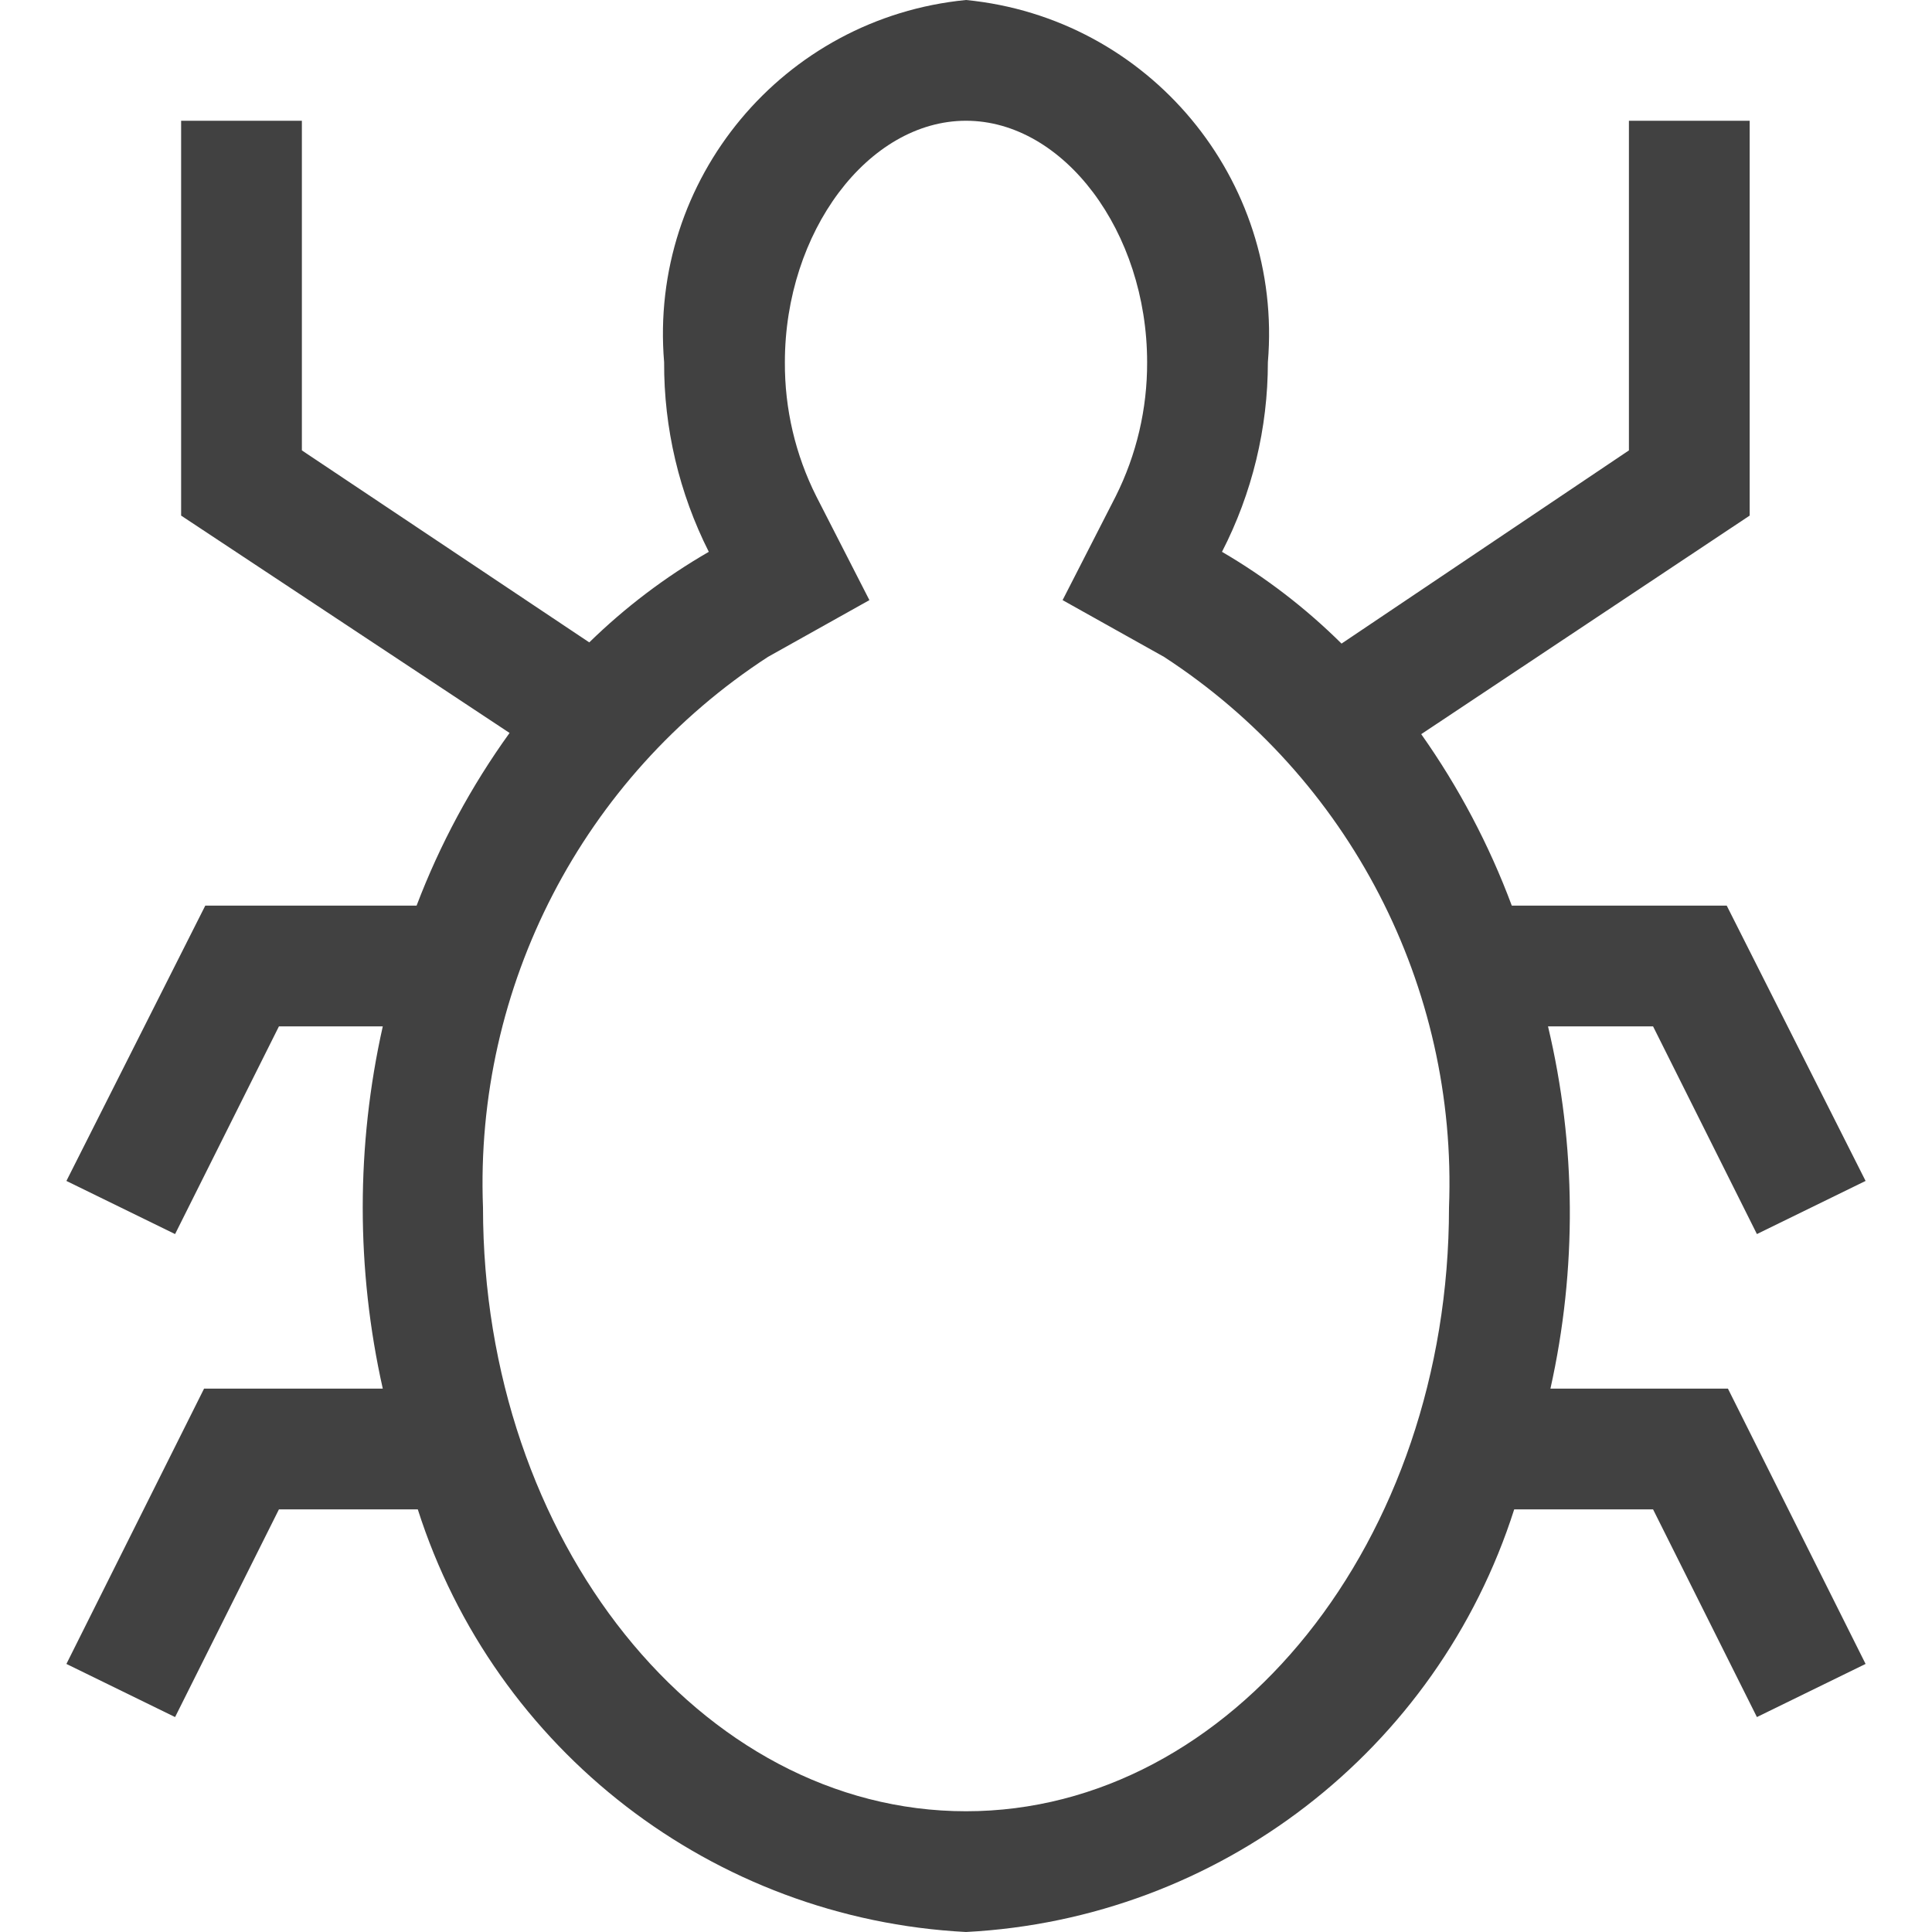
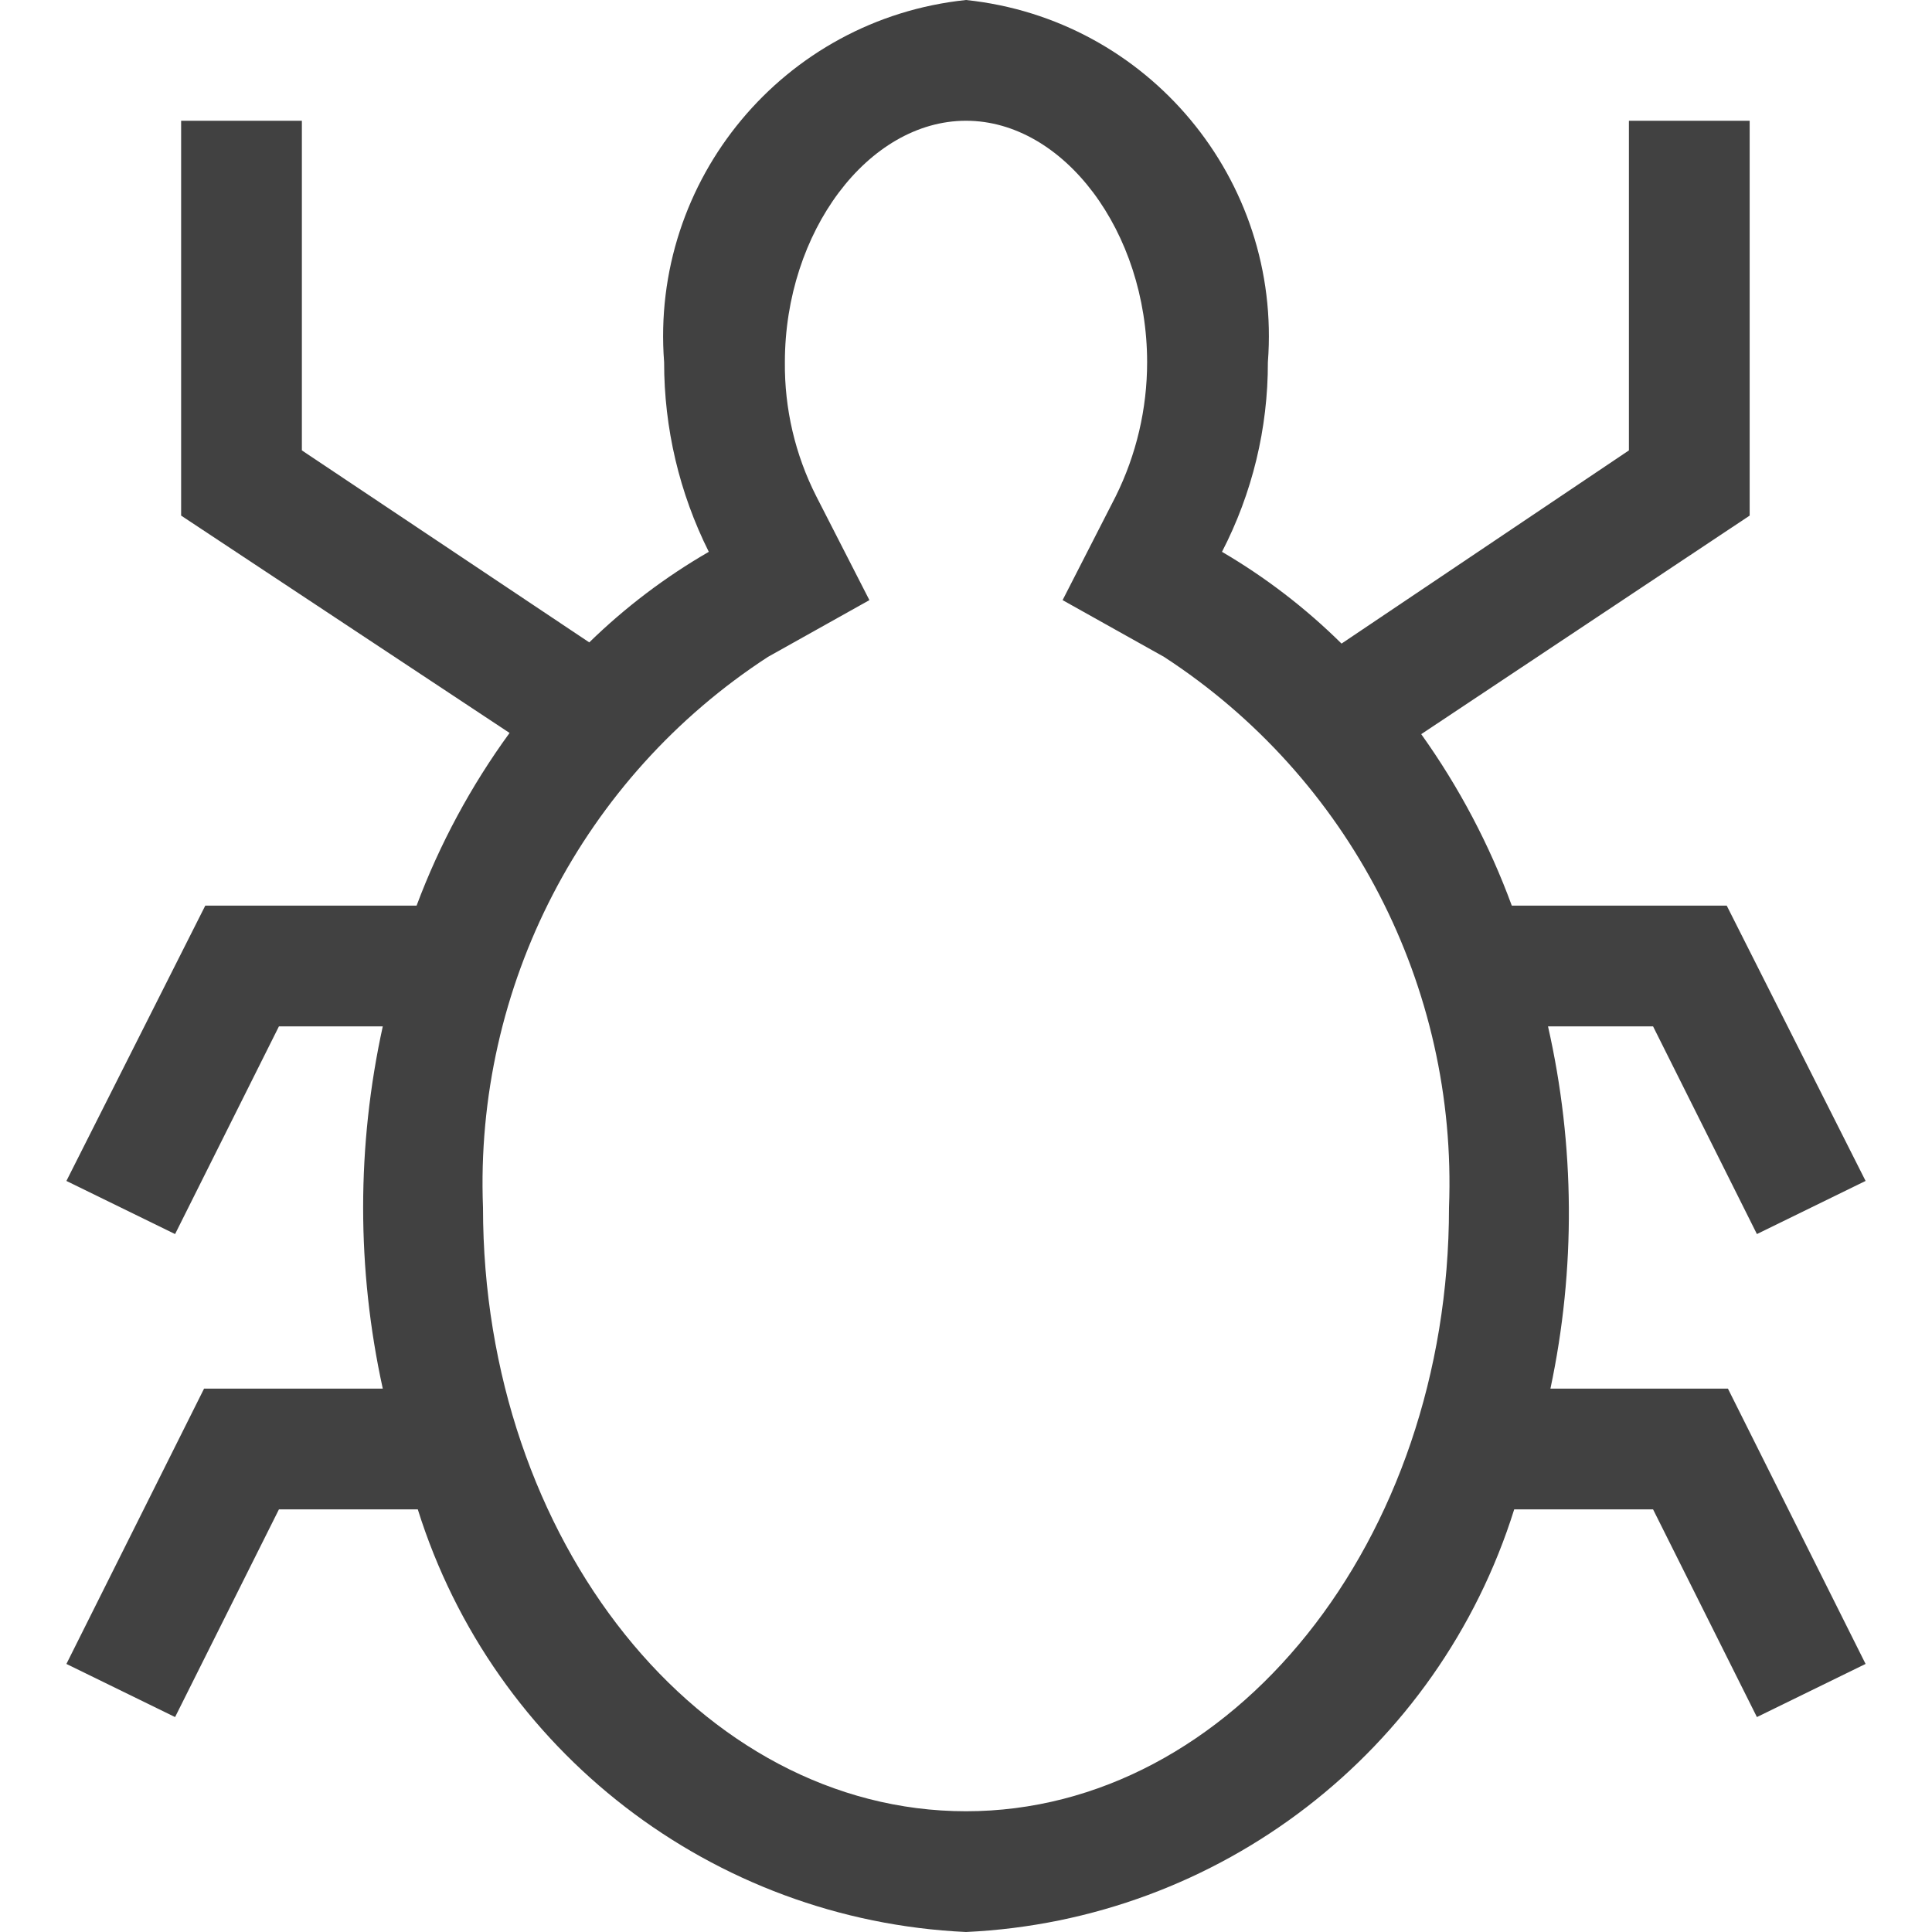
<svg xmlns="http://www.w3.org/2000/svg" viewBox="0 0 16 16">
-   <path fill="#414141" d="M12.84 11.5a6.68 6.68 0 0 0-.02-3h.87l.86 1.72.9-.44L14.3 7.5h-1.78a6.24 6.24 0 0 0-.75-1.42l2.72-1.81V1h-1v2.73l-2.38 1.6a4.95 4.95 0 0 0-.99-.76A3.43 3.43 0 0 0 10.5 3 2.78 2.78 0 0 0 8 0a2.78 2.78 0 0 0-2.5 3 3.45 3.45 0 0 0 .37 1.57 4.98 4.98 0 0 0-.99.75L2.5 3.73V1h-1v3.27l2.72 1.8a6.24 6.24 0 0 0-.77 1.43H1.7L.55 9.78l.9.44.86-1.72h.86a6.86 6.86 0 0 0 0 3H1.69L.55 13.78l.9.44.86-1.72h1.15A5.04 5.04 0 0 0 8 16a5.04 5.04 0 0 0 4.54-3.5h1.15l.86 1.72.9-.44-1.14-2.28zM8 15c-2.2 0-4-2.24-4-5a5.2 5.2 0 0 1 2.36-4.56l.84-.47-.44-.86A2.44 2.44 0 0 1 6.5 3c0-1.08.69-2 1.5-2s1.5.92 1.5 2a2.46 2.46 0 0 1-.26 1.11l-.44.86.84.47A5.2 5.2 0 0 1 12 10c0 2.76-1.8 5-4 5z" />
+   <path fill="#414141" d="M12.84 11.5a7 7 0 0 0-.02-3h.87l.86 1.72.9-.44L14.3 7.5h-1.78a6 6 0 0 0-.75-1.42l2.72-1.81V1h-1v2.73l-2.38 1.6a5 5 0 0 0-.99-.76A3.4 3.4 0 0 0 10.5 3 2.8 2.8 0 0 0 8 0a2.8 2.8 0 0 0-2.5 3 3.5 3.5 0 0 0 .37 1.57 5 5 0 0 0-.99.75L2.5 3.73V1h-1v3.27l2.72 1.8a6 6 0 0 0-.77 1.43H1.7L.55 9.78l.9.44.86-1.72h.86a7 7 0 0 0 0 3H1.69L.55 13.78l.9.44.86-1.72h1.15A5 5 0 0 0 8 16a5 5 0 0 0 4.54-3.5h1.15l.86 1.72.9-.44-1.14-2.28zM8 15c-2.2 0-4-2.24-4-5a5.2 5.2 0 0 1 2.36-4.56l.84-.47-.44-.86A2.4 2.4 0 0 1 6.5 3c0-1.08.69-2 1.5-2s1.5.92 1.5 2a2.5 2.5 0 0 1-.26 1.11l-.44.86.84.47A5.2 5.2 0 0 1 12 10c0 2.76-1.8 5-4 5" />
</svg>
